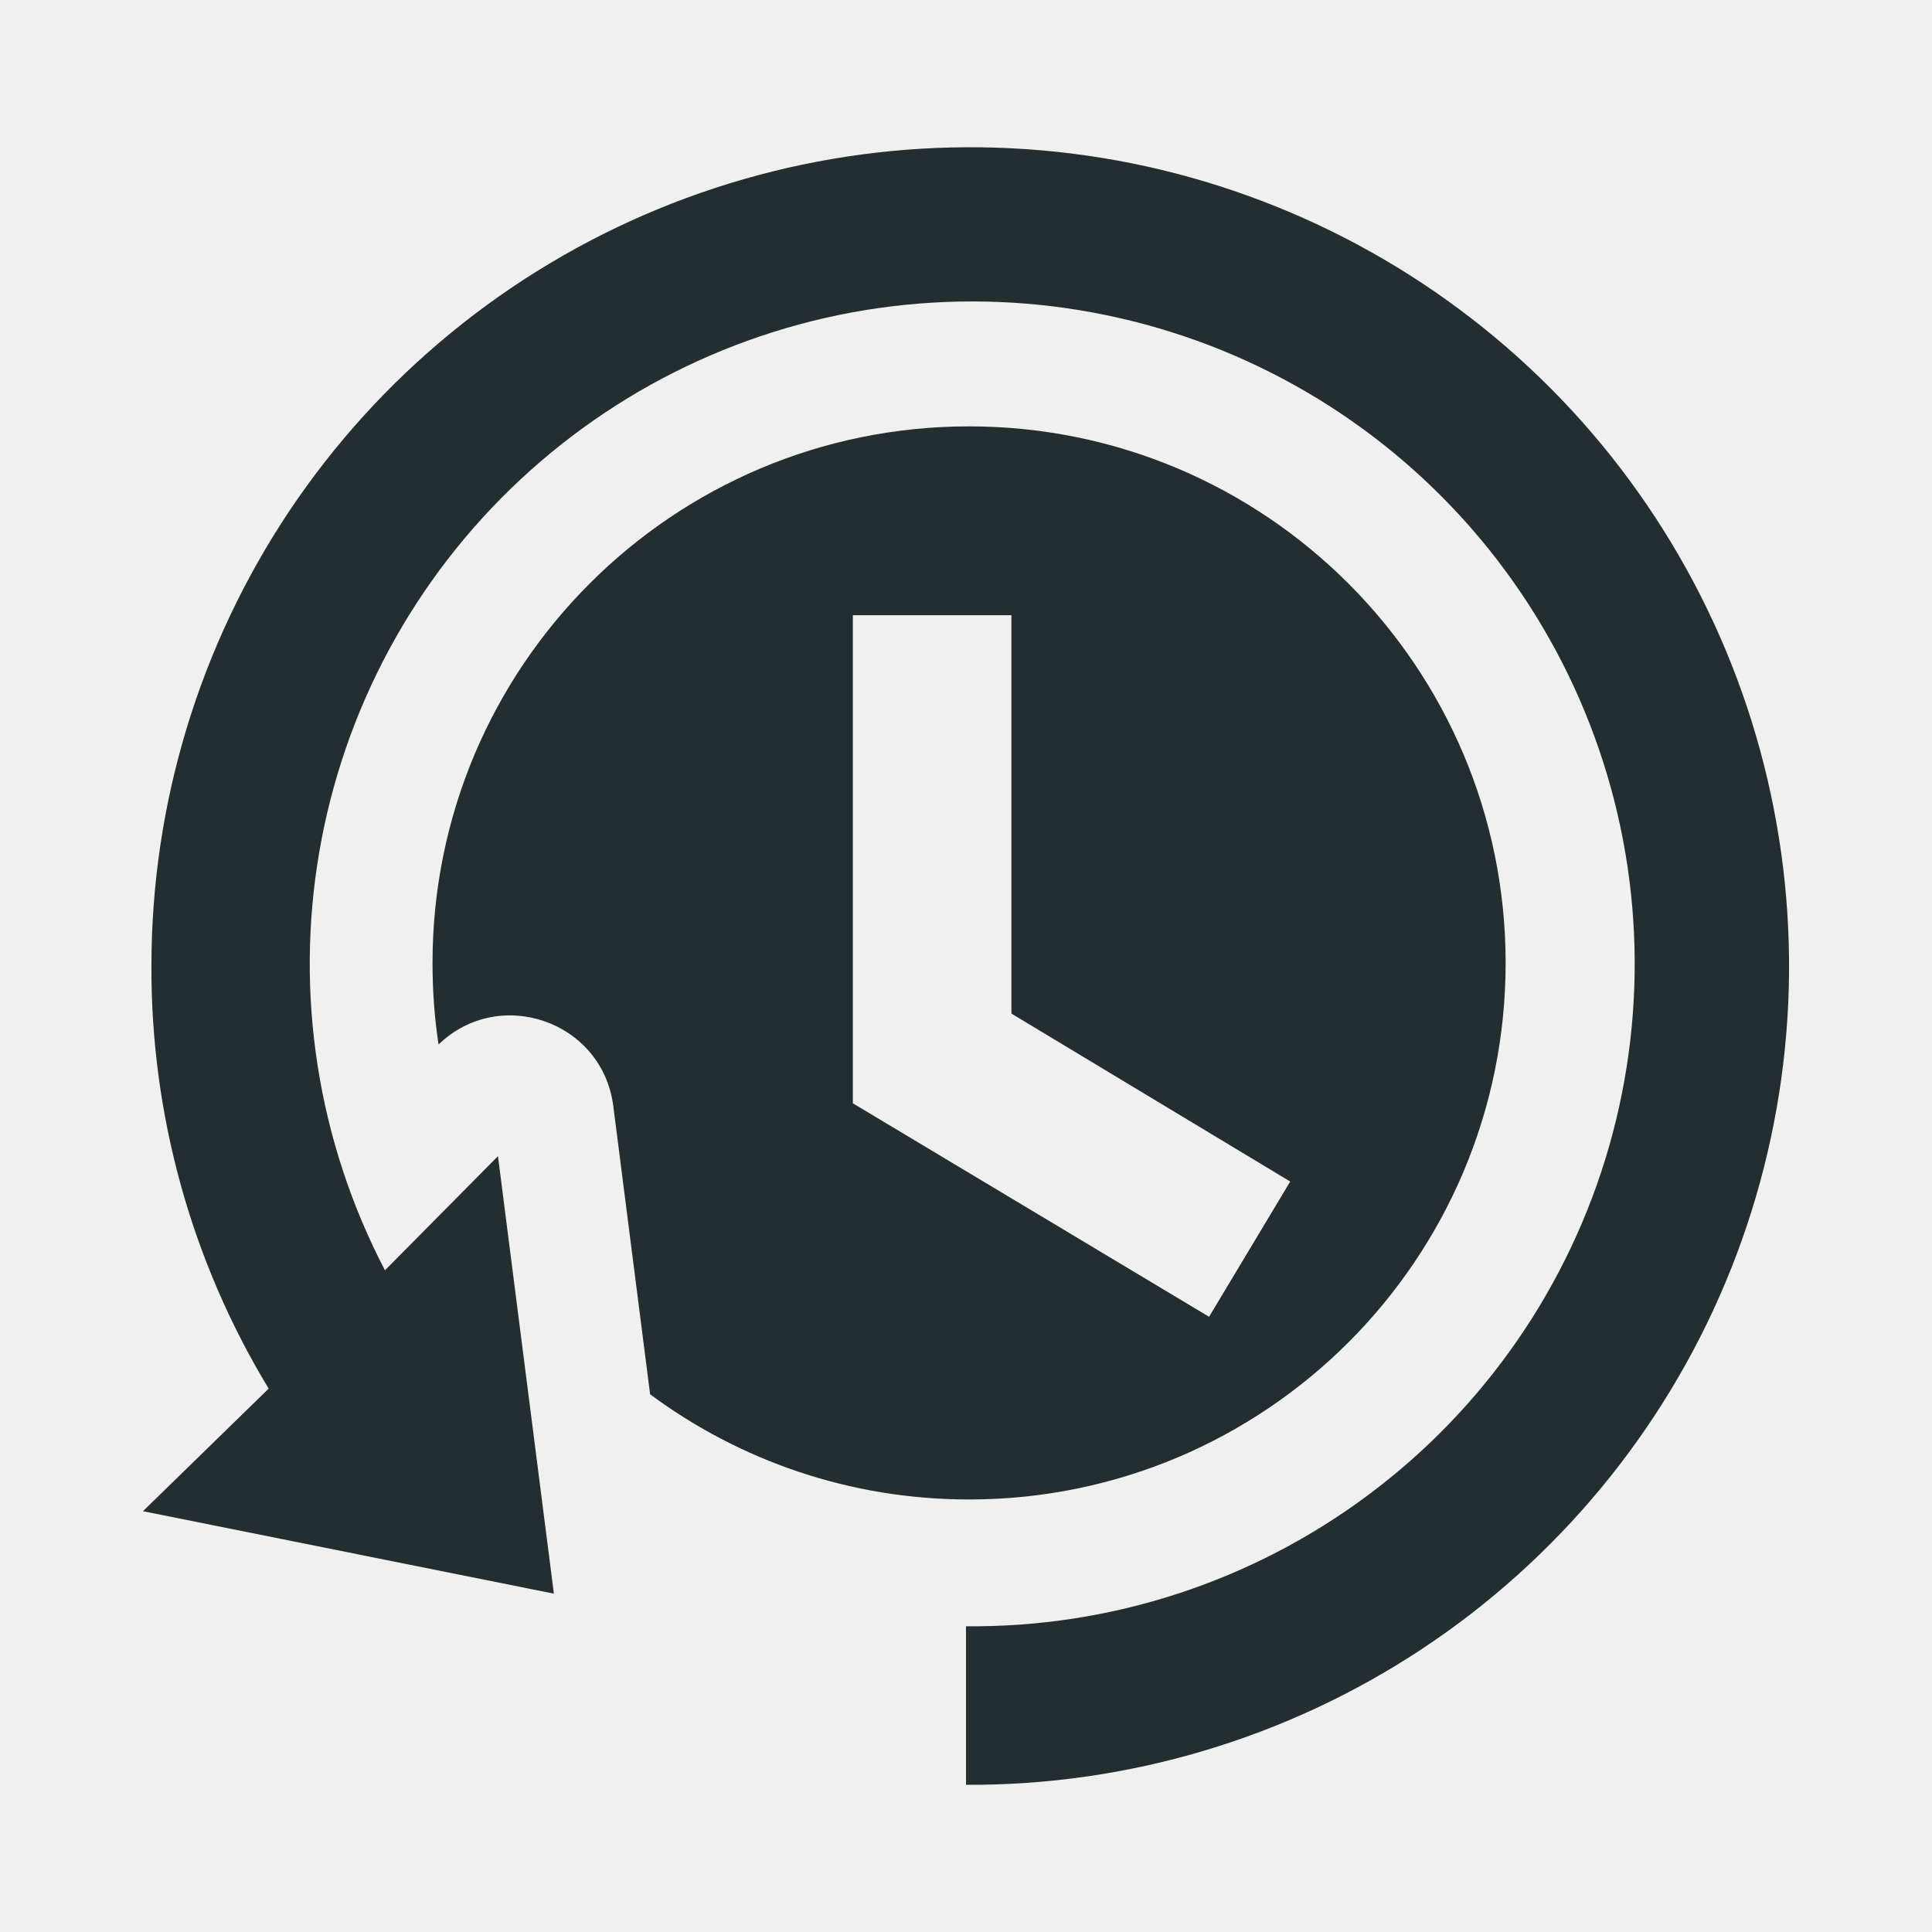
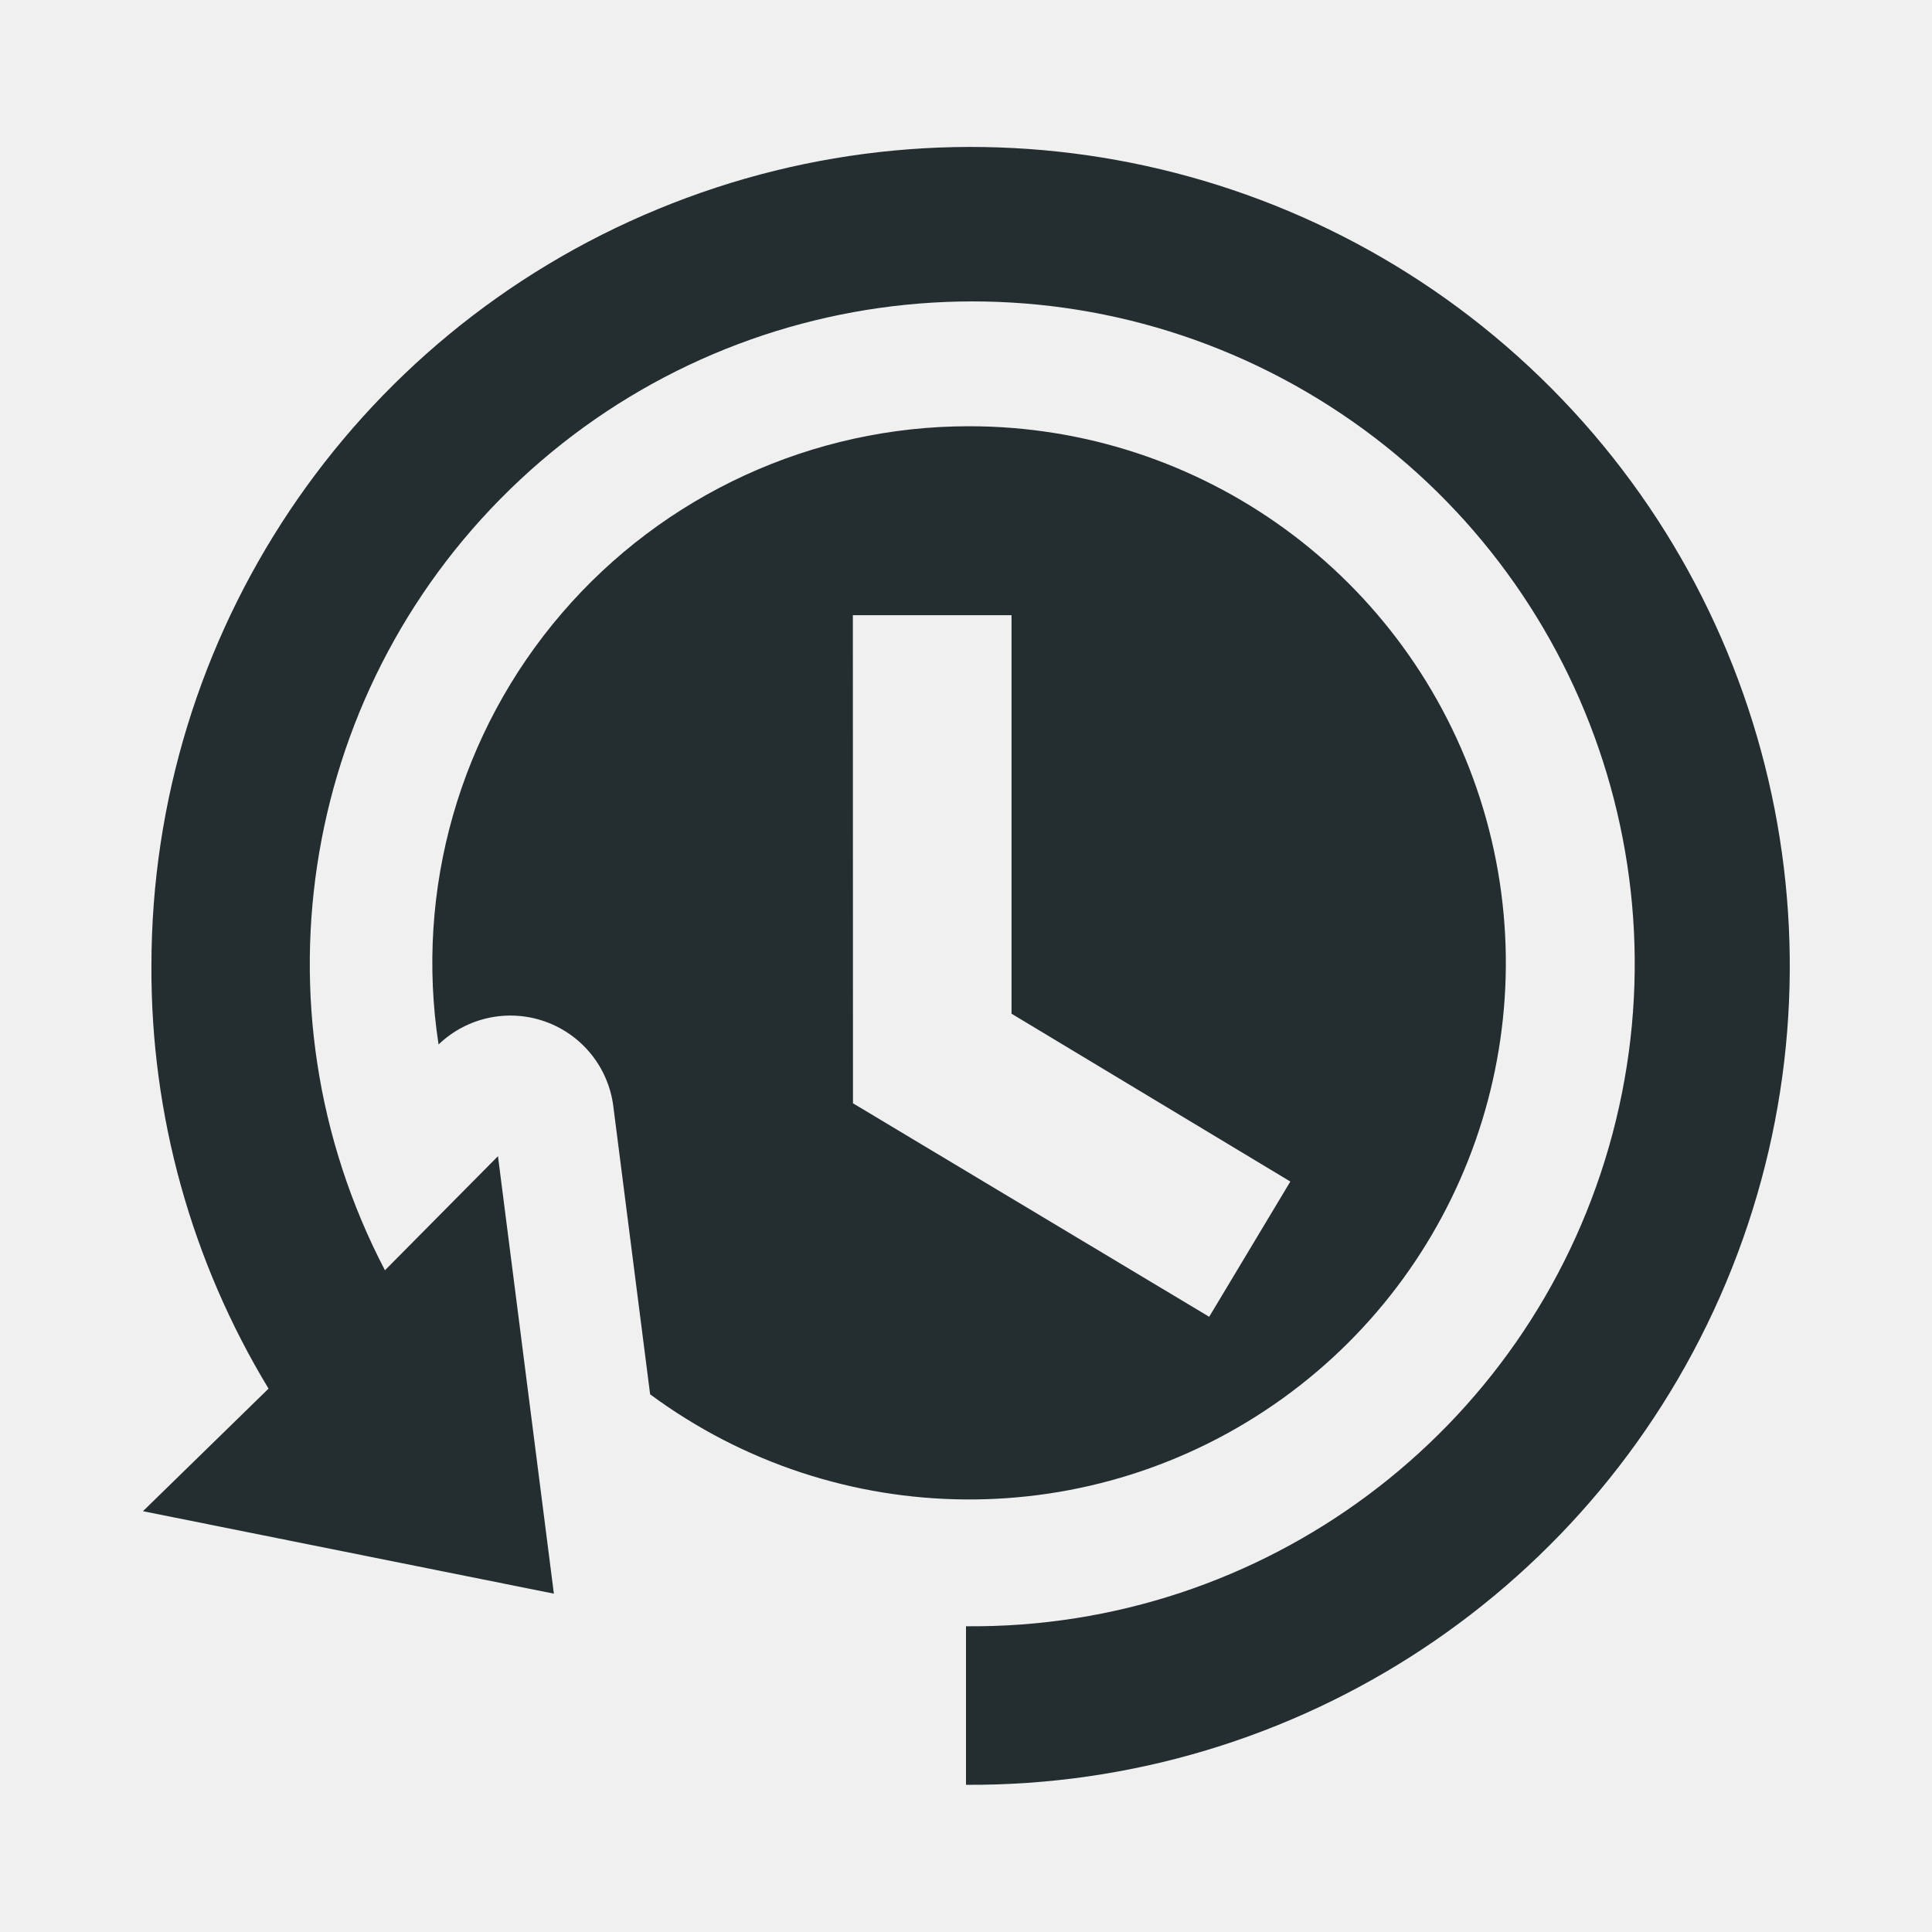
- <svg xmlns="http://www.w3.org/2000/svg" width="16" height="16" viewBox="0 0 16 16" fill="none">
-   <g clip-path="url(#clip0_29306_692)">
-     <path d="M5.448 1.732C6.689 1.22 8.055 1.088 9.371 1.352C10.687 1.617 11.896 2.266 12.843 3.217C13.79 4.169 14.433 5.381 14.69 6.699C14.948 8.016 14.809 9.381 14.29 10.62C13.771 11.858 12.896 12.915 11.776 13.656C10.657 14.396 9.342 14.788 8 14.781V13.468C9.2 13.48 10.37 13.098 11.332 12.38C12.294 11.663 12.994 10.65 13.325 9.497C13.656 8.343 13.6 7.113 13.165 5.995C12.73 4.877 11.941 3.932 10.918 3.305C9.895 2.678 8.695 2.404 7.501 2.524C6.307 2.644 5.186 3.154 4.309 3.972C3.431 4.791 2.846 5.875 2.644 7.057C2.441 8.24 2.633 9.456 3.188 10.52L4.124 9.575L4.587 13.198L1.184 12.515L2.225 11.5C1.585 10.444 1.25 9.233 1.254 8C1.254 6.657 1.652 5.345 2.398 4.229C3.145 3.113 4.207 2.244 5.448 1.732Z" fill="#242E30" />
-     <path fill-rule="evenodd" clip-rule="evenodd" d="M8.025 3.531C10.479 3.531 12.469 5.521 12.469 7.975C12.469 10.429 10.479 12.418 8.025 12.418C7.036 12.418 6.122 12.094 5.384 11.547L5.079 9.16C4.989 8.457 4.137 8.162 3.632 8.65C3.598 8.43 3.582 8.204 3.582 7.975C3.582 5.521 5.571 3.531 8.025 3.531ZM7.063 9.137L10.013 10.905L10.685 9.785L8.376 8.394V5.095H7.063V9.137Z" fill="#242E30" />
-   </g>
-   <defs>
-     <clipPath id="clip0_29306_692">
-       <rect width="14" height="14" fill="white" transform="translate(1 1)" />
-     </clipPath>
-   </defs>
+ <svg xmlns="http://www.w3.org/2000/svg" width="16" height="16" fill="none">
+   <path fill="#242e30" d="M5.448 1.732A6.782 6.782 0 1 1 8 14.781v-1.313a5.486 5.486 0 1 0-4.812-2.948l.936-.945.463 3.623-3.403-.683 1.04-1.015a6.7 6.7 0 0 1-.97-3.5 6.78 6.78 0 0 1 4.194-6.268" />
+   <path fill="#242e30" fill-rule="evenodd" d="M8.025 3.53a4.444 4.444 0 1 1-2.641 8.017L5.079 9.16a.859.859 0 0 0-1.447-.51 4.444 4.444 0 0 1 4.394-5.12m-.962 5.607 2.95 1.768.672-1.12-2.309-1.39v-3.3H7.063z" clip-rule="evenodd" />
</svg>
